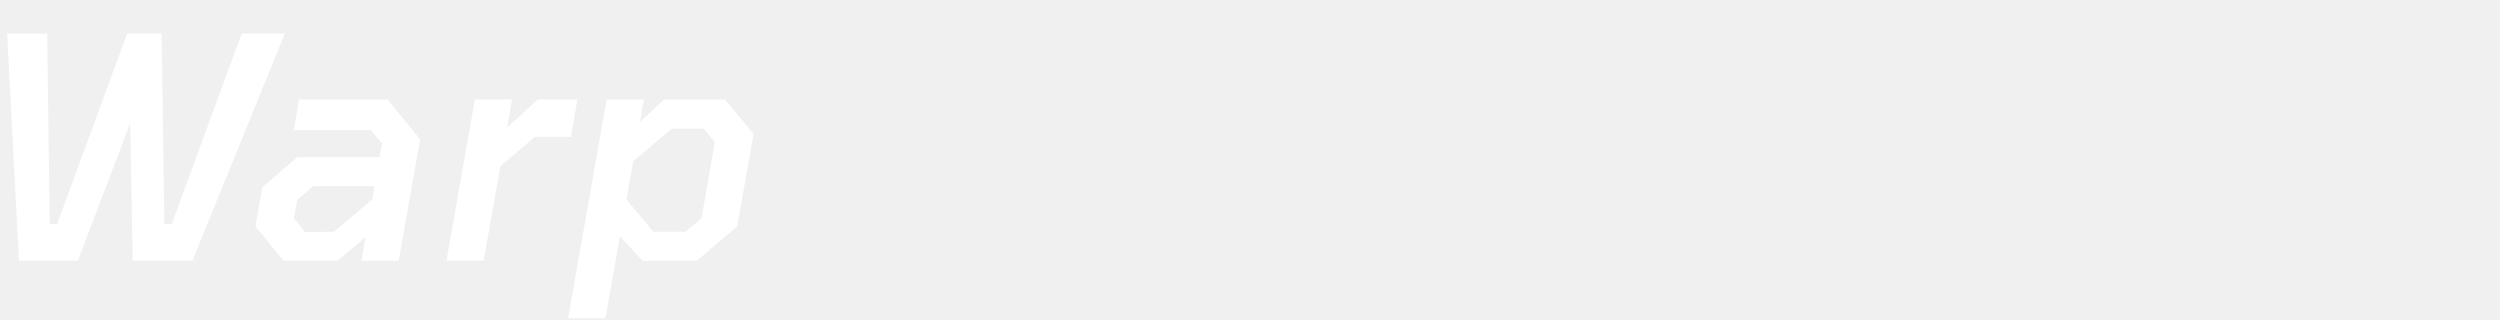
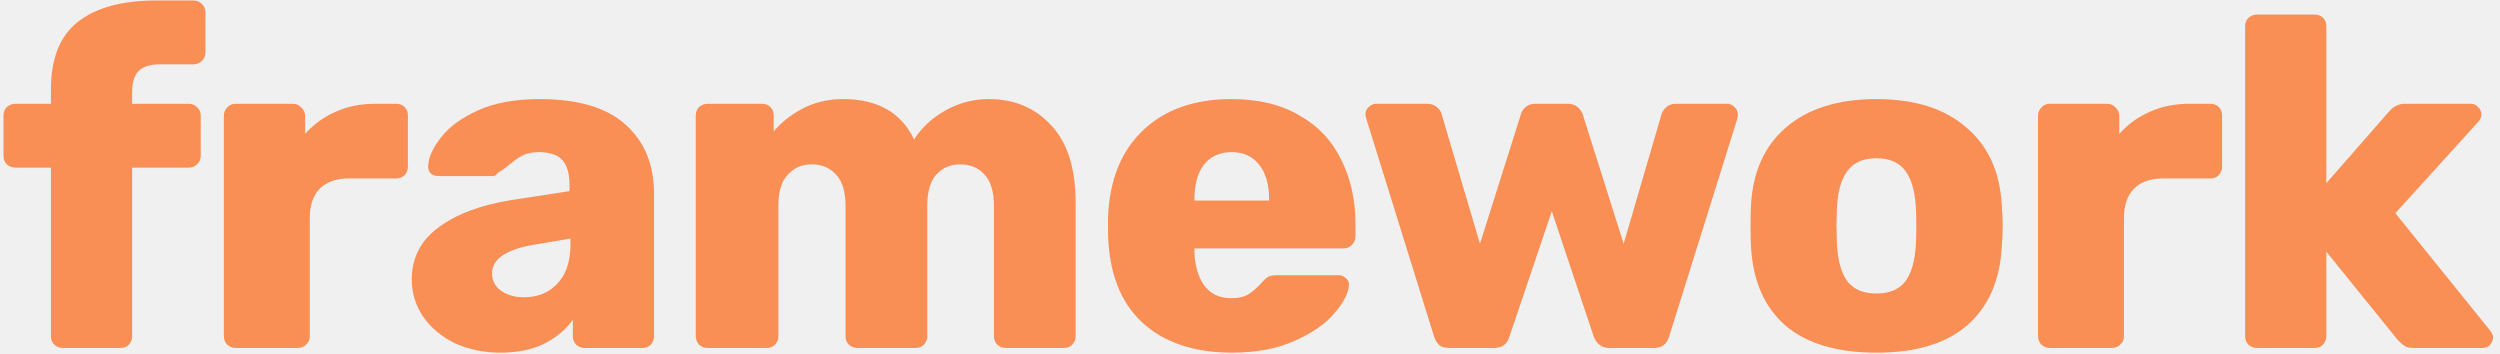
- <svg xmlns="http://www.w3.org/2000/svg" fill="none" viewBox="0 0 211 27">
-   <path d="M1.6 22 .6 2.84h3.38L4.2 18.9h.63l5.9-16.07h2.91l.23 16.07h.63l5.9-16.07h3.64L16.24 22H11.2l-.21-11.6L6.57 22H1.6Zm22.33 0-2.37-2.89.58-3.3 2.96-2.55h6.94l.21-1.14-.94-1.14H24.8l.44-2.58h7.46l2.76 3.36L33.65 22h-3.14l.34-1.98L28.5 22h-4.58Zm1.82-2.42 2.44-.02 3.23-2.73.18-1.12h-5.15l-1.35 1.14-.29 1.56.94 1.17ZM37.68 22l2.4-13.6h3.14l-.42 2.37 2.58-2.37h3.35l-.54 3.15h-3.05l-2.9 2.47L40.82 22h-3.15Zm10.27 4.86L51.2 8.4h3.15L54 10.3l2.05-1.9h5.15l2.4 2.91-1.38 7.8-3.4 2.89h-4.58l-1.92-2.05-1.22 6.91h-3.15Zm7.2-7.3h2.7l1.36-1.15L60.33 12l-.94-1.14h-2.7l-3.25 2.75-.57 3.23 2.28 2.73Zm20.29 7.3-3.51-4.26" fill="#FFFFFF" />
+ <svg xmlns="http://www.w3.org/2000/svg" width="106" height="15" viewBox="0 0 106 15" fill="none">
+   <path d="M95.71 14.754C95.564 14.754 95.438 14.707 95.332 14.614C95.239 14.521 95.193 14.402 95.193 14.256V1.115C95.193 0.969 95.239 0.85 95.332 0.757C95.438 0.664 95.564 0.617 95.71 0.617H98.139C98.285 0.617 98.405 0.664 98.498 0.757C98.591 0.85 98.637 0.969 98.637 1.115V7.765L101.285 4.739C101.312 4.712 101.358 4.666 101.425 4.599C101.504 4.533 101.584 4.487 101.664 4.46C101.743 4.42 101.843 4.4 101.962 4.4H104.77C104.889 4.4 104.989 4.447 105.068 4.54C105.161 4.619 105.208 4.726 105.208 4.858C105.208 4.978 105.161 5.084 105.068 5.177L101.564 9.039L105.566 13.997C105.659 14.117 105.706 14.216 105.706 14.296C105.706 14.429 105.659 14.541 105.566 14.634C105.487 14.714 105.38 14.754 105.248 14.754H102.361C102.188 14.754 102.055 14.727 101.962 14.674C101.883 14.621 101.783 14.535 101.664 14.415L98.637 10.672V14.256C98.637 14.389 98.591 14.508 98.498 14.614C98.405 14.707 98.285 14.754 98.139 14.754H95.71Z" fill="#FA8F56" />
+   <path d="M86.911 14.754C86.778 14.754 86.659 14.707 86.553 14.614C86.46 14.508 86.413 14.389 86.413 14.256V4.918C86.413 4.772 86.46 4.653 86.553 4.56C86.646 4.453 86.765 4.4 86.911 4.4H89.34C89.486 4.4 89.606 4.453 89.699 4.56C89.805 4.653 89.858 4.772 89.858 4.918V5.675C90.23 5.263 90.661 4.951 91.152 4.739C91.657 4.513 92.214 4.4 92.825 4.4H93.721C93.867 4.4 93.986 4.447 94.079 4.54C94.172 4.633 94.218 4.752 94.218 4.898V7.068C94.218 7.201 94.172 7.321 94.079 7.427C93.986 7.52 93.867 7.566 93.721 7.566H91.71C91.179 7.566 90.767 7.712 90.475 8.004C90.197 8.296 90.057 8.708 90.057 9.239V14.256C90.057 14.402 90.004 14.522 89.898 14.614C89.805 14.707 89.685 14.754 89.539 14.754H86.911Z" fill="#FA8F56" />
+   <path d="M79.559 14.953C77.887 14.953 76.599 14.568 75.697 13.798C74.807 13.015 74.323 11.906 74.243 10.473C74.23 10.3 74.223 10.002 74.223 9.577C74.223 9.152 74.23 8.854 74.243 8.681C74.323 7.274 74.82 6.179 75.736 5.396C76.665 4.599 77.94 4.201 79.559 4.201C81.178 4.201 82.446 4.599 83.362 5.396C84.291 6.179 84.796 7.274 84.875 8.681C84.902 9.026 84.915 9.325 84.915 9.577C84.915 9.829 84.902 10.128 84.875 10.473C84.796 11.906 84.305 13.015 83.402 13.798C82.513 14.568 81.232 14.953 79.559 14.953ZM79.559 12.444C80.103 12.444 80.508 12.278 80.774 11.946C81.039 11.601 81.192 11.077 81.232 10.373C81.245 10.241 81.251 9.975 81.251 9.577C81.251 9.179 81.245 8.913 81.232 8.781C81.192 8.09 81.039 7.573 80.774 7.228C80.508 6.882 80.103 6.71 79.559 6.71C79.015 6.71 78.61 6.882 78.345 7.228C78.079 7.573 77.927 8.09 77.887 8.781L77.867 9.577L77.887 10.373C77.927 11.077 78.079 11.601 78.345 11.946C78.61 12.278 79.015 12.444 79.559 12.444Z" fill="#FA8F56" />
+   <path d="M61.457 14.754C61.271 14.754 61.125 14.714 61.019 14.634C60.926 14.541 60.853 14.415 60.8 14.256L57.932 5.038L57.893 4.858C57.893 4.726 57.939 4.619 58.032 4.54C58.125 4.447 58.231 4.4 58.35 4.4H60.521C60.68 4.4 60.813 4.447 60.919 4.54C61.025 4.619 61.092 4.712 61.118 4.819L62.751 10.334L64.483 4.858C64.51 4.739 64.576 4.633 64.682 4.54C64.788 4.447 64.928 4.4 65.1 4.4H66.474C66.647 4.4 66.786 4.447 66.892 4.54C66.998 4.633 67.071 4.739 67.111 4.858L68.843 10.334L70.456 4.819C70.496 4.712 70.562 4.619 70.655 4.54C70.761 4.447 70.894 4.4 71.053 4.4H73.224C73.356 4.4 73.463 4.447 73.542 4.54C73.635 4.619 73.682 4.726 73.682 4.858C73.682 4.925 73.675 4.984 73.662 5.038L70.775 14.256C70.682 14.588 70.469 14.754 70.138 14.754H68.246C67.914 14.754 67.689 14.588 67.569 14.256L65.797 8.96L64.005 14.256C63.912 14.588 63.693 14.754 63.348 14.754H61.457Z" fill="#FA8F56" />
+   <path d="M52.237 14.953C50.617 14.953 49.343 14.521 48.414 13.659C47.485 12.783 47.007 11.515 46.98 9.856V9.239C47.034 7.659 47.525 6.425 48.454 5.535C49.383 4.646 50.637 4.201 52.217 4.201C53.358 4.201 54.321 4.433 55.104 4.898C55.9 5.349 56.491 5.98 56.876 6.79C57.274 7.586 57.473 8.495 57.473 9.517V10.015C57.473 10.161 57.42 10.287 57.314 10.393C57.221 10.486 57.102 10.533 56.956 10.533H50.644V10.652C50.657 11.249 50.797 11.734 51.062 12.106C51.328 12.464 51.706 12.643 52.197 12.643C52.516 12.643 52.768 12.584 52.954 12.464C53.153 12.331 53.339 12.165 53.511 11.966C53.631 11.834 53.724 11.754 53.79 11.727C53.87 11.688 53.989 11.668 54.148 11.668H56.757C56.876 11.668 56.976 11.707 57.055 11.787C57.148 11.854 57.195 11.94 57.195 12.046C57.195 12.391 56.995 12.796 56.597 13.261C56.212 13.725 55.642 14.123 54.885 14.455C54.142 14.787 53.259 14.953 52.237 14.953ZM53.81 8.502V8.462C53.81 7.825 53.67 7.334 53.392 6.989C53.113 6.63 52.721 6.451 52.217 6.451C51.713 6.451 51.321 6.63 51.042 6.989C50.777 7.334 50.644 7.825 50.644 8.462V8.502H53.81Z" fill="#FA8F56" />
+   <path d="M29.997 14.754C29.865 14.754 29.745 14.707 29.639 14.614C29.546 14.508 29.5 14.389 29.5 14.256V4.898C29.5 4.752 29.546 4.633 29.639 4.54C29.745 4.447 29.865 4.4 29.997 4.4H32.307C32.453 4.4 32.573 4.447 32.666 4.54C32.758 4.633 32.805 4.752 32.805 4.898V5.575C33.123 5.19 33.535 4.865 34.039 4.599C34.544 4.334 35.114 4.201 35.752 4.201C37.212 4.201 38.214 4.772 38.758 5.913C39.077 5.409 39.521 4.998 40.092 4.679C40.663 4.36 41.273 4.201 41.924 4.201C43.012 4.201 43.895 4.573 44.572 5.316C45.262 6.046 45.607 7.141 45.607 8.601V14.256C45.607 14.389 45.561 14.508 45.468 14.614C45.375 14.707 45.256 14.754 45.11 14.754H42.661C42.514 14.754 42.388 14.707 42.282 14.614C42.189 14.521 42.143 14.402 42.143 14.256V8.741C42.143 8.13 42.01 7.686 41.745 7.407C41.492 7.115 41.147 6.969 40.709 6.969C40.298 6.969 39.959 7.115 39.694 7.407C39.442 7.686 39.316 8.13 39.316 8.741V14.256C39.316 14.389 39.269 14.508 39.176 14.614C39.083 14.707 38.964 14.754 38.818 14.754H36.369C36.223 14.754 36.097 14.707 35.99 14.614C35.898 14.521 35.851 14.402 35.851 14.256V8.741C35.851 8.13 35.718 7.686 35.453 7.407C35.188 7.115 34.842 6.969 34.418 6.969C34.006 6.969 33.668 7.115 33.402 7.407C33.137 7.686 33.004 8.124 33.004 8.721V14.256C33.004 14.389 32.958 14.508 32.865 14.614C32.772 14.707 32.652 14.754 32.506 14.754H29.997Z" fill="#FA8F56" />
+   <path d="M21.221 14.953C20.518 14.953 19.874 14.82 19.29 14.555C18.719 14.276 18.268 13.898 17.936 13.42C17.618 12.942 17.458 12.418 17.458 11.847C17.458 10.944 17.83 10.214 18.573 9.657C19.33 9.086 20.365 8.694 21.679 8.482L24.148 8.104V7.865C24.148 7.374 24.049 7.015 23.85 6.79C23.651 6.564 23.312 6.451 22.834 6.451C22.569 6.451 22.343 6.498 22.157 6.59C21.985 6.683 21.786 6.823 21.56 7.009C21.387 7.155 21.235 7.261 21.102 7.327C21.049 7.42 20.983 7.466 20.903 7.466H18.593C18.46 7.466 18.348 7.427 18.255 7.347C18.175 7.254 18.142 7.148 18.155 7.028C18.169 6.67 18.348 6.272 18.693 5.834C19.038 5.383 19.562 4.998 20.266 4.679C20.969 4.36 21.839 4.201 22.874 4.201C24.52 4.201 25.741 4.566 26.538 5.296C27.334 6.013 27.732 6.989 27.732 8.223V14.256C27.732 14.389 27.686 14.508 27.593 14.614C27.5 14.707 27.38 14.754 27.234 14.754H24.785C24.653 14.754 24.533 14.707 24.427 14.614C24.334 14.508 24.288 14.389 24.288 14.256V13.559C23.996 13.971 23.591 14.309 23.073 14.575C22.555 14.827 21.938 14.953 21.221 14.953ZM22.217 12.603C22.801 12.603 23.272 12.411 23.631 12.026C24.002 11.641 24.188 11.084 24.188 10.354V10.115L22.535 10.393C21.421 10.606 20.863 11.004 20.863 11.588C20.863 11.893 20.989 12.139 21.241 12.325C21.507 12.511 21.832 12.603 22.217 12.603Z" fill="#FA8F56" />
+   <path d="M9.989 14.754C9.856 14.754 9.737 14.707 9.631 14.614C9.538 14.508 9.491 14.389 9.491 14.256V4.918C9.491 4.772 9.538 4.653 9.631 4.56C9.723 4.453 9.843 4.4 9.989 4.4H12.418C12.564 4.4 12.684 4.453 12.776 4.56C12.883 4.653 12.936 4.772 12.936 4.918V5.675C13.307 5.263 13.739 4.951 14.23 4.739C14.734 4.513 15.292 4.4 15.902 4.4H16.798C16.944 4.4 17.064 4.447 17.157 4.54C17.25 4.633 17.296 4.752 17.296 4.898V7.068C17.296 7.201 17.25 7.321 17.157 7.427C17.064 7.52 16.944 7.566 16.798 7.566H14.787C14.256 7.566 13.845 7.712 13.553 8.004C13.274 8.296 13.135 8.708 13.135 9.239V14.256C13.135 14.402 13.082 14.522 12.976 14.614C12.883 14.707 12.763 14.754 12.617 14.754H9.989Z" fill="#FA8F56" />
+   <path d="M2.677 14.754C2.531 14.754 2.405 14.707 2.299 14.614C2.206 14.521 2.159 14.402 2.159 14.256V7.108H0.666C0.52 7.108 0.394 7.062 0.288 6.969C0.195 6.876 0.148 6.756 0.148 6.61V4.898C0.148 4.752 0.195 4.633 0.288 4.54C0.394 4.447 0.52 4.4 0.666 4.4H2.159V3.803C2.159 2.476 2.544 1.513 3.314 0.916C4.084 0.319 5.186 0.02 6.619 0.02H8.192C8.338 0.02 8.458 0.066 8.551 0.159C8.657 0.252 8.71 0.372 8.71 0.518V2.23C8.71 2.376 8.657 2.496 8.551 2.588C8.458 2.681 8.338 2.728 8.192 2.728H6.779C6.354 2.728 6.048 2.827 5.863 3.027C5.69 3.212 5.604 3.504 5.604 3.903V4.4H7.993C8.139 4.4 8.259 4.447 8.351 4.54C8.458 4.633 8.511 4.752 8.511 4.898V6.61C8.511 6.756 8.458 6.876 8.351 6.969C8.259 7.062 8.139 7.108 7.993 7.108H5.604V14.256C5.604 14.389 5.557 14.508 5.464 14.614C5.372 14.707 5.252 14.754 5.106 14.754H2.677Z" fill="#FA8F56" />
</svg>
